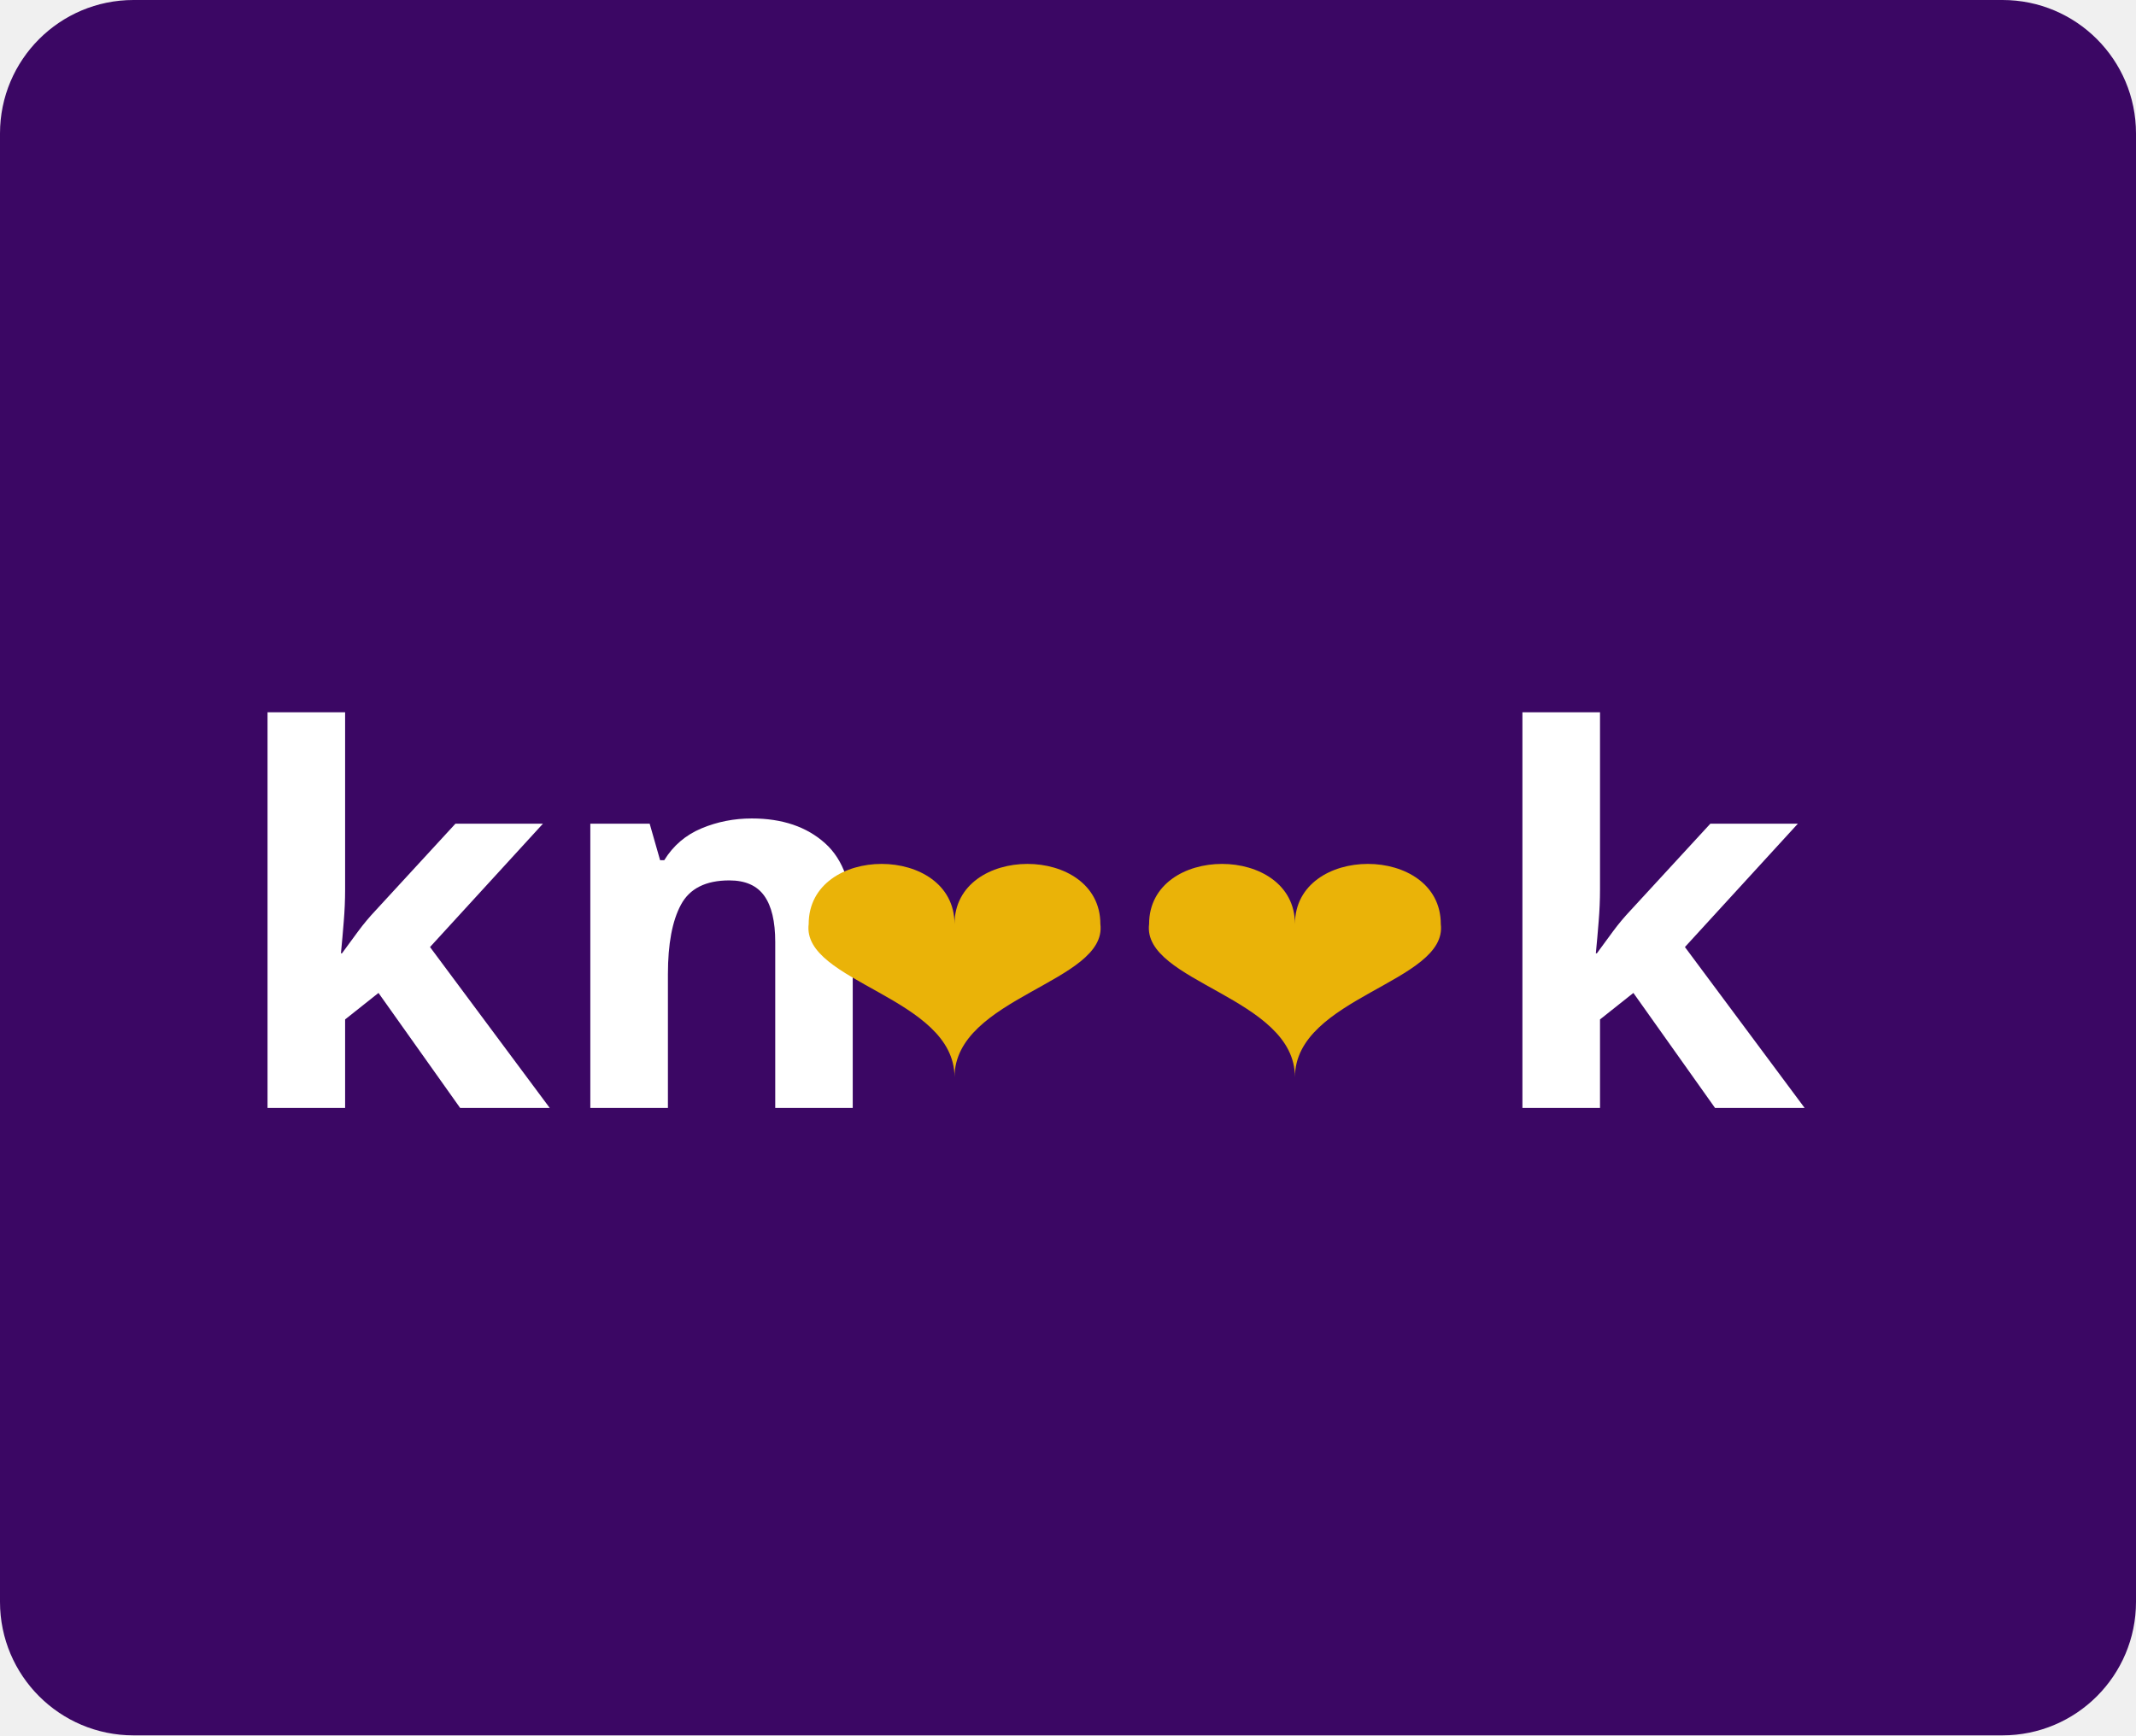
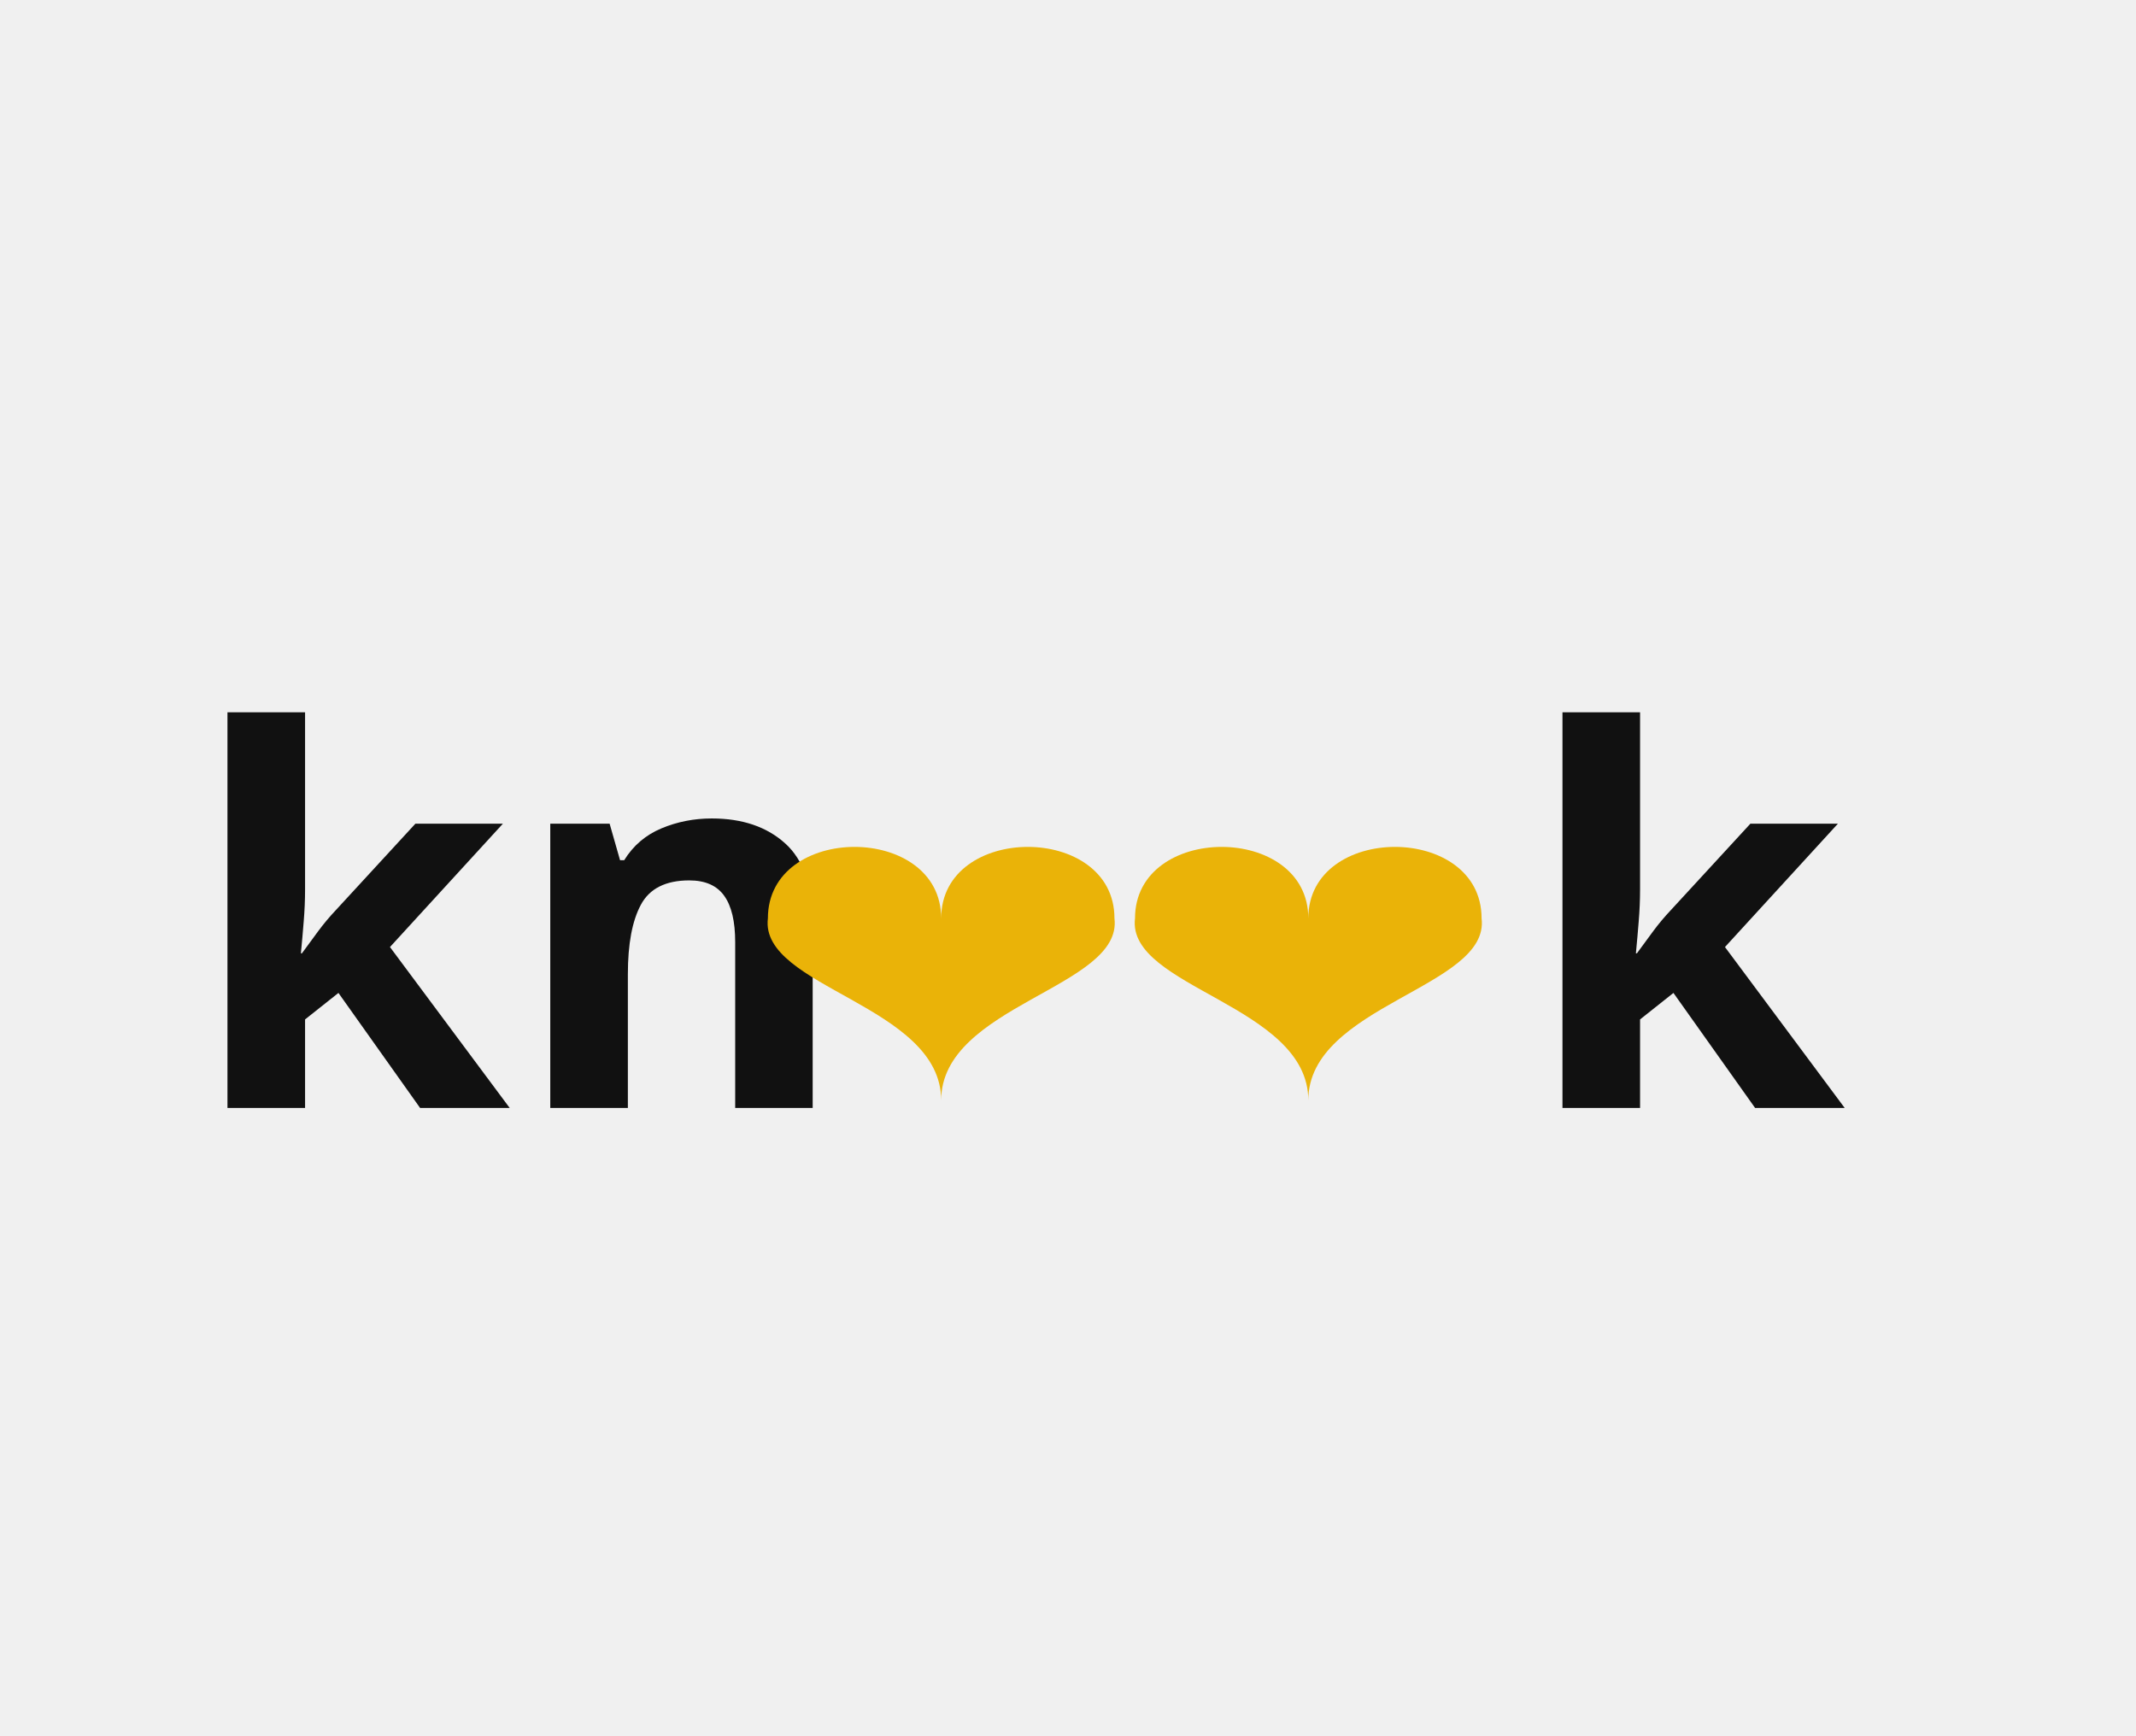
<svg xmlns="http://www.w3.org/2000/svg" viewBox="0 0 320 260" role="img" aria-labelledby="title">
-   <rect width="320" height="260" rx="20" fill="#3B0764" />
-   <g fill="#FFFFFF" font-family="Outfit, Arial Rounded MT Bold, sans-serif" font-size="78" font-weight="900">
-     <text x="34" y="166">kn</text>
-     <text x="222" y="166">k</text>
+   <g fill="#111111" font-family="Outfit, Arial Rounded MT Bold, sans-serif" font-size="78" font-weight="900">
+     <text x="28" y="166">kn</text>
+     <text x="228" y="166">k</text>
  </g>
  <g fill="#EAB308">
-     <path d="M143 161.39 C143 149.37 120.06 147.19 121.15 138.45 C121.15 126.43 143 126.43 143 138.45 C143 126.43 164.85 126.43 164.85 138.45 C165.94 147.19 143 149.37 143 161.39 Z" />
-     <path d="M194 161.39 C194 149.37 171.06 147.19 172.15 138.45 C172.15 126.43 194 126.43 194 138.45 C194 126.43 215.85 126.43 215.85 138.45 C216.94 147.19 194 149.37 194 161.39 Z" />
+     <path d="M141 164.85 C141 150.57 113.75 147.98 115.04 137.59 C115.04 123.32 141 123.32 141 137.59 C141 123.32 166.96 123.32 166.96 137.59 C168.25 147.98 141 150.57 141 164.85 Z" />
+     <path d="M196 164.85 C196 150.57 168.75 147.98 170.04 137.59 C170.04 123.32 196 123.32 196 137.59 C196 123.32 221.96 123.32 221.96 137.59 C223.25 147.98 196 150.57 196 164.85 Z" />
  </g>
</svg>
